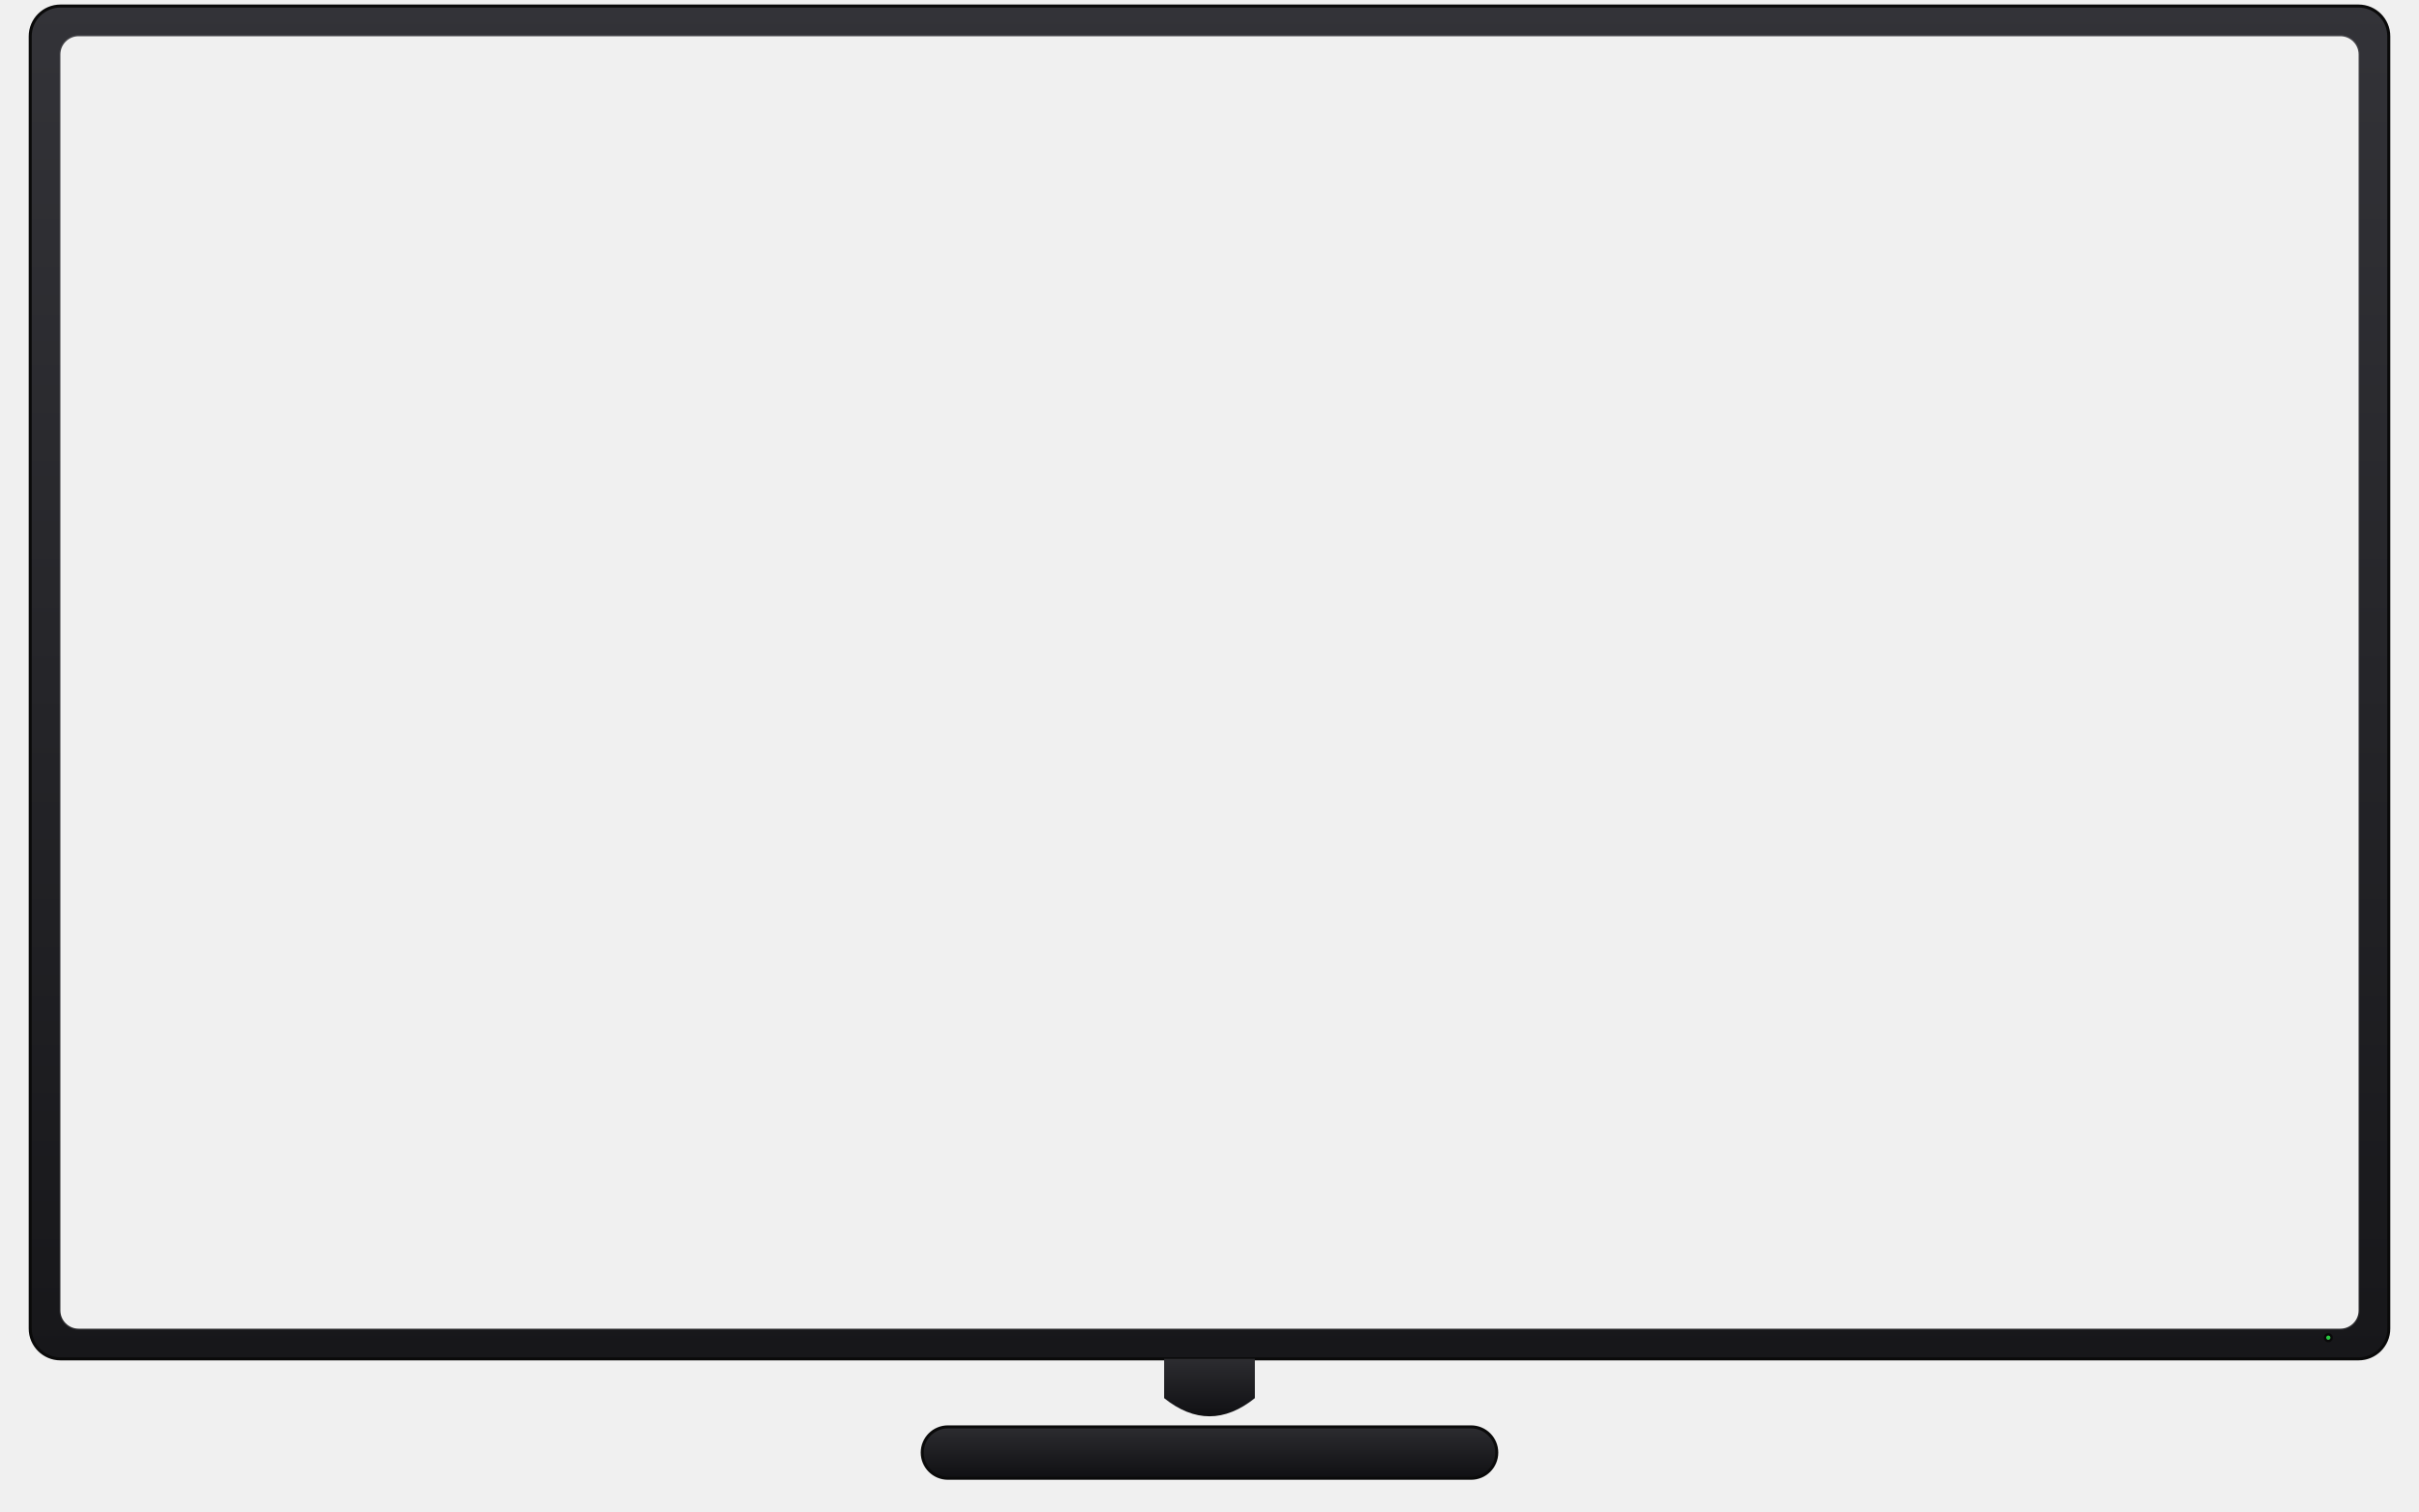
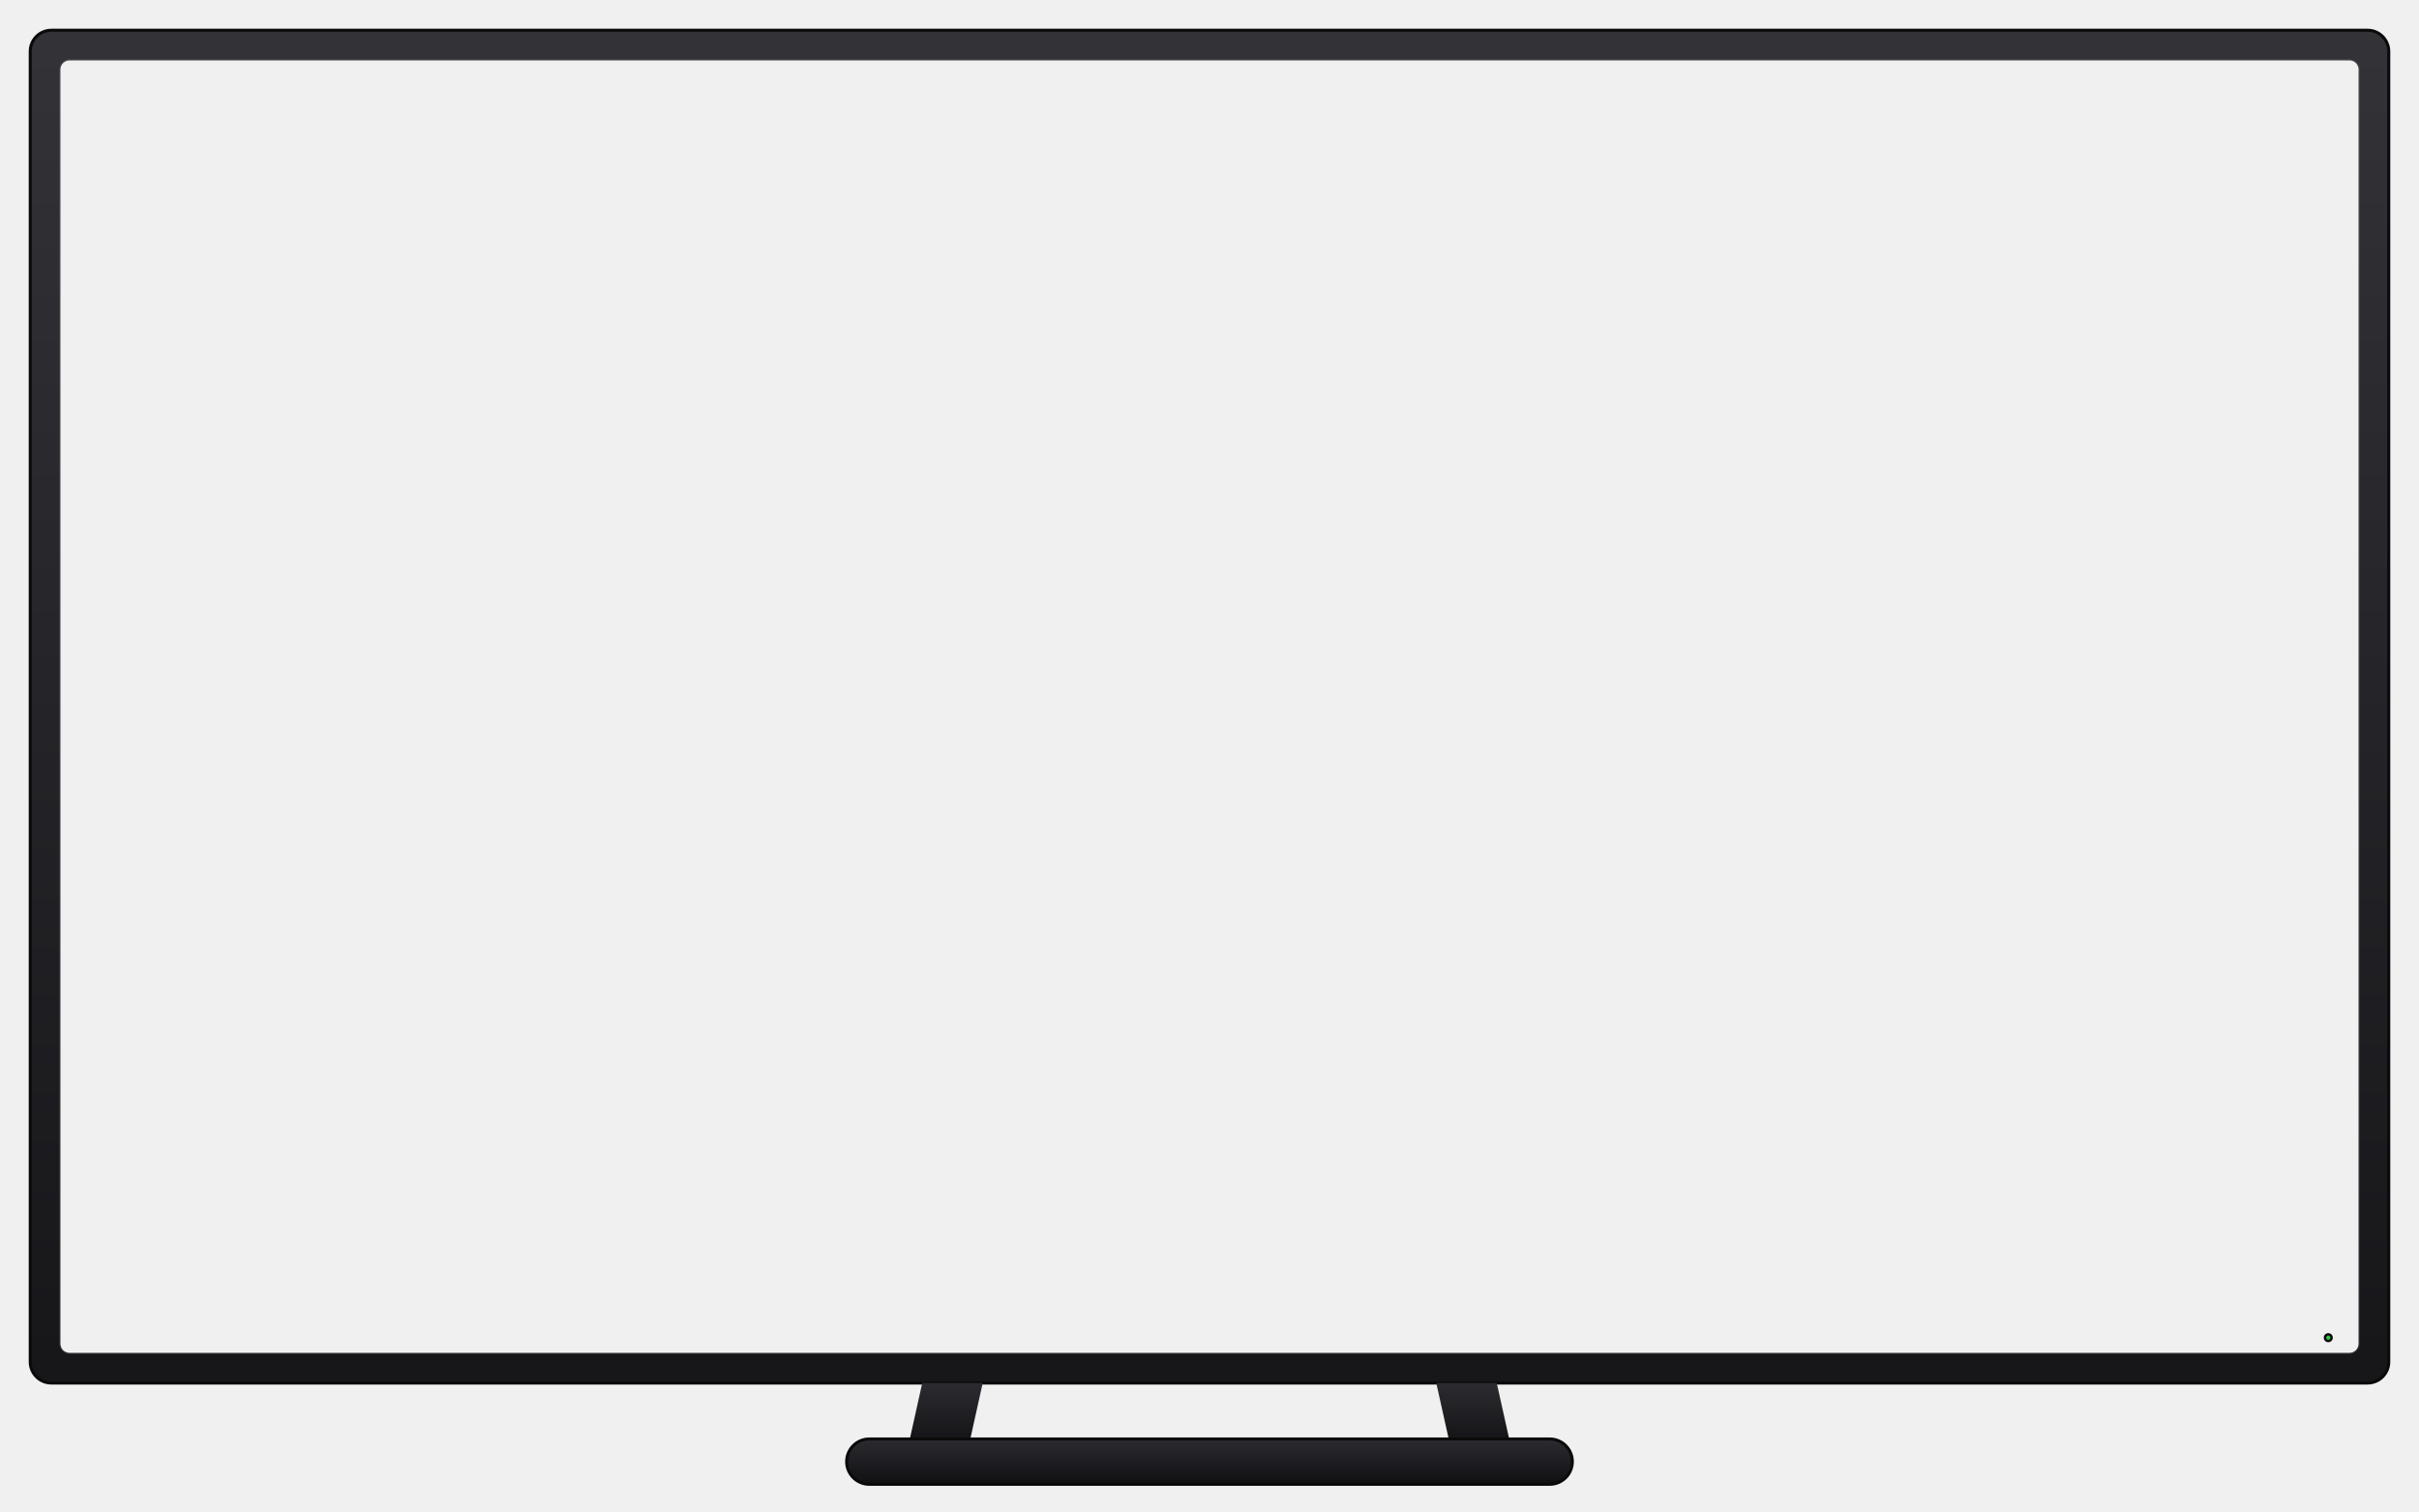
<svg xmlns="http://www.w3.org/2000/svg" width="1600" height="1000" viewBox="0 0 1600 1000" fill="none">
  <defs>
    <linearGradient id="tv-bezel" x1="0" y1="0" x2="0" y2="900" gradientUnits="userSpaceOnUse">
      <stop offset="0" stop-color="#333338" />
      <stop offset="1" stop-color="#17171a" />
    </linearGradient>
-     <linearGradient id="tv-stand" x1="0" y1="0" x2="0" y2="1">
+     <linearGradient id="tv-foot" x1="0" y1="0" x2="0" y2="1">
      <stop offset="0" stop-color="#2c2c30" />
      <stop offset="1" stop-color="#101013" />
    </linearGradient>
    <mask id="tv-screen">
      <rect x="0" y="0" width="1600" height="1000" fill="white" />
-       <rect x="40" y="24" width="1520" height="855" rx="12" ry="12" fill="black" />
+       <rect x="40" y="40" width="1520" height="855" rx="6" ry="6" fill="black" />
    </mask>
  </defs>
-   <rect x="20" y="4" width="1560" height="895" rx="20" ry="20" fill="url(#tv-bezel)" stroke="#0a0a0a" stroke-width="2" mask="url(#tv-screen)" />
-   <rect x="40" y="24" width="1520" height="855" rx="12" ry="12" fill="none" stroke="rgba(255,255,255,0.14)" stroke-width="1.5" />
+   <rect x="20" y="20" width="1560" height="895" rx="14" ry="14" fill="url(#tv-bezel)" stroke="#0a0a0a" stroke-width="2" mask="url(#tv-screen)" />
+   <rect x="40" y="40" width="1520" height="855" rx="6" ry="6" fill="none" stroke="rgba(255,255,255,0.14)" stroke-width="1.5" />
  <circle cx="1540" cy="885" r="3" fill="#0a0a0a" />
  <circle cx="1540" cy="885" r="1.4" fill="#28c840" />
-   <path d="M770 899 H830 V925 Q800 949 770 925 Z" fill="url(#tv-stand)" />
-   <rect x="610" y="944" width="380" height="34" rx="17" fill="url(#tv-stand)" stroke="#0a0a0a" stroke-width="2" />
+   <path d="M610 915 L650 915 L640 960 L600 960 Z" fill="url(#tv-foot)" />
+   <path d="M950 915 L990 915 L1000 960 L960 960 Z" fill="url(#tv-foot)" />
+   <rect x="560" y="952" width="480" height="30" rx="15" fill="url(#tv-foot)" stroke="#0a0a0a" stroke-width="2" />
</svg>
